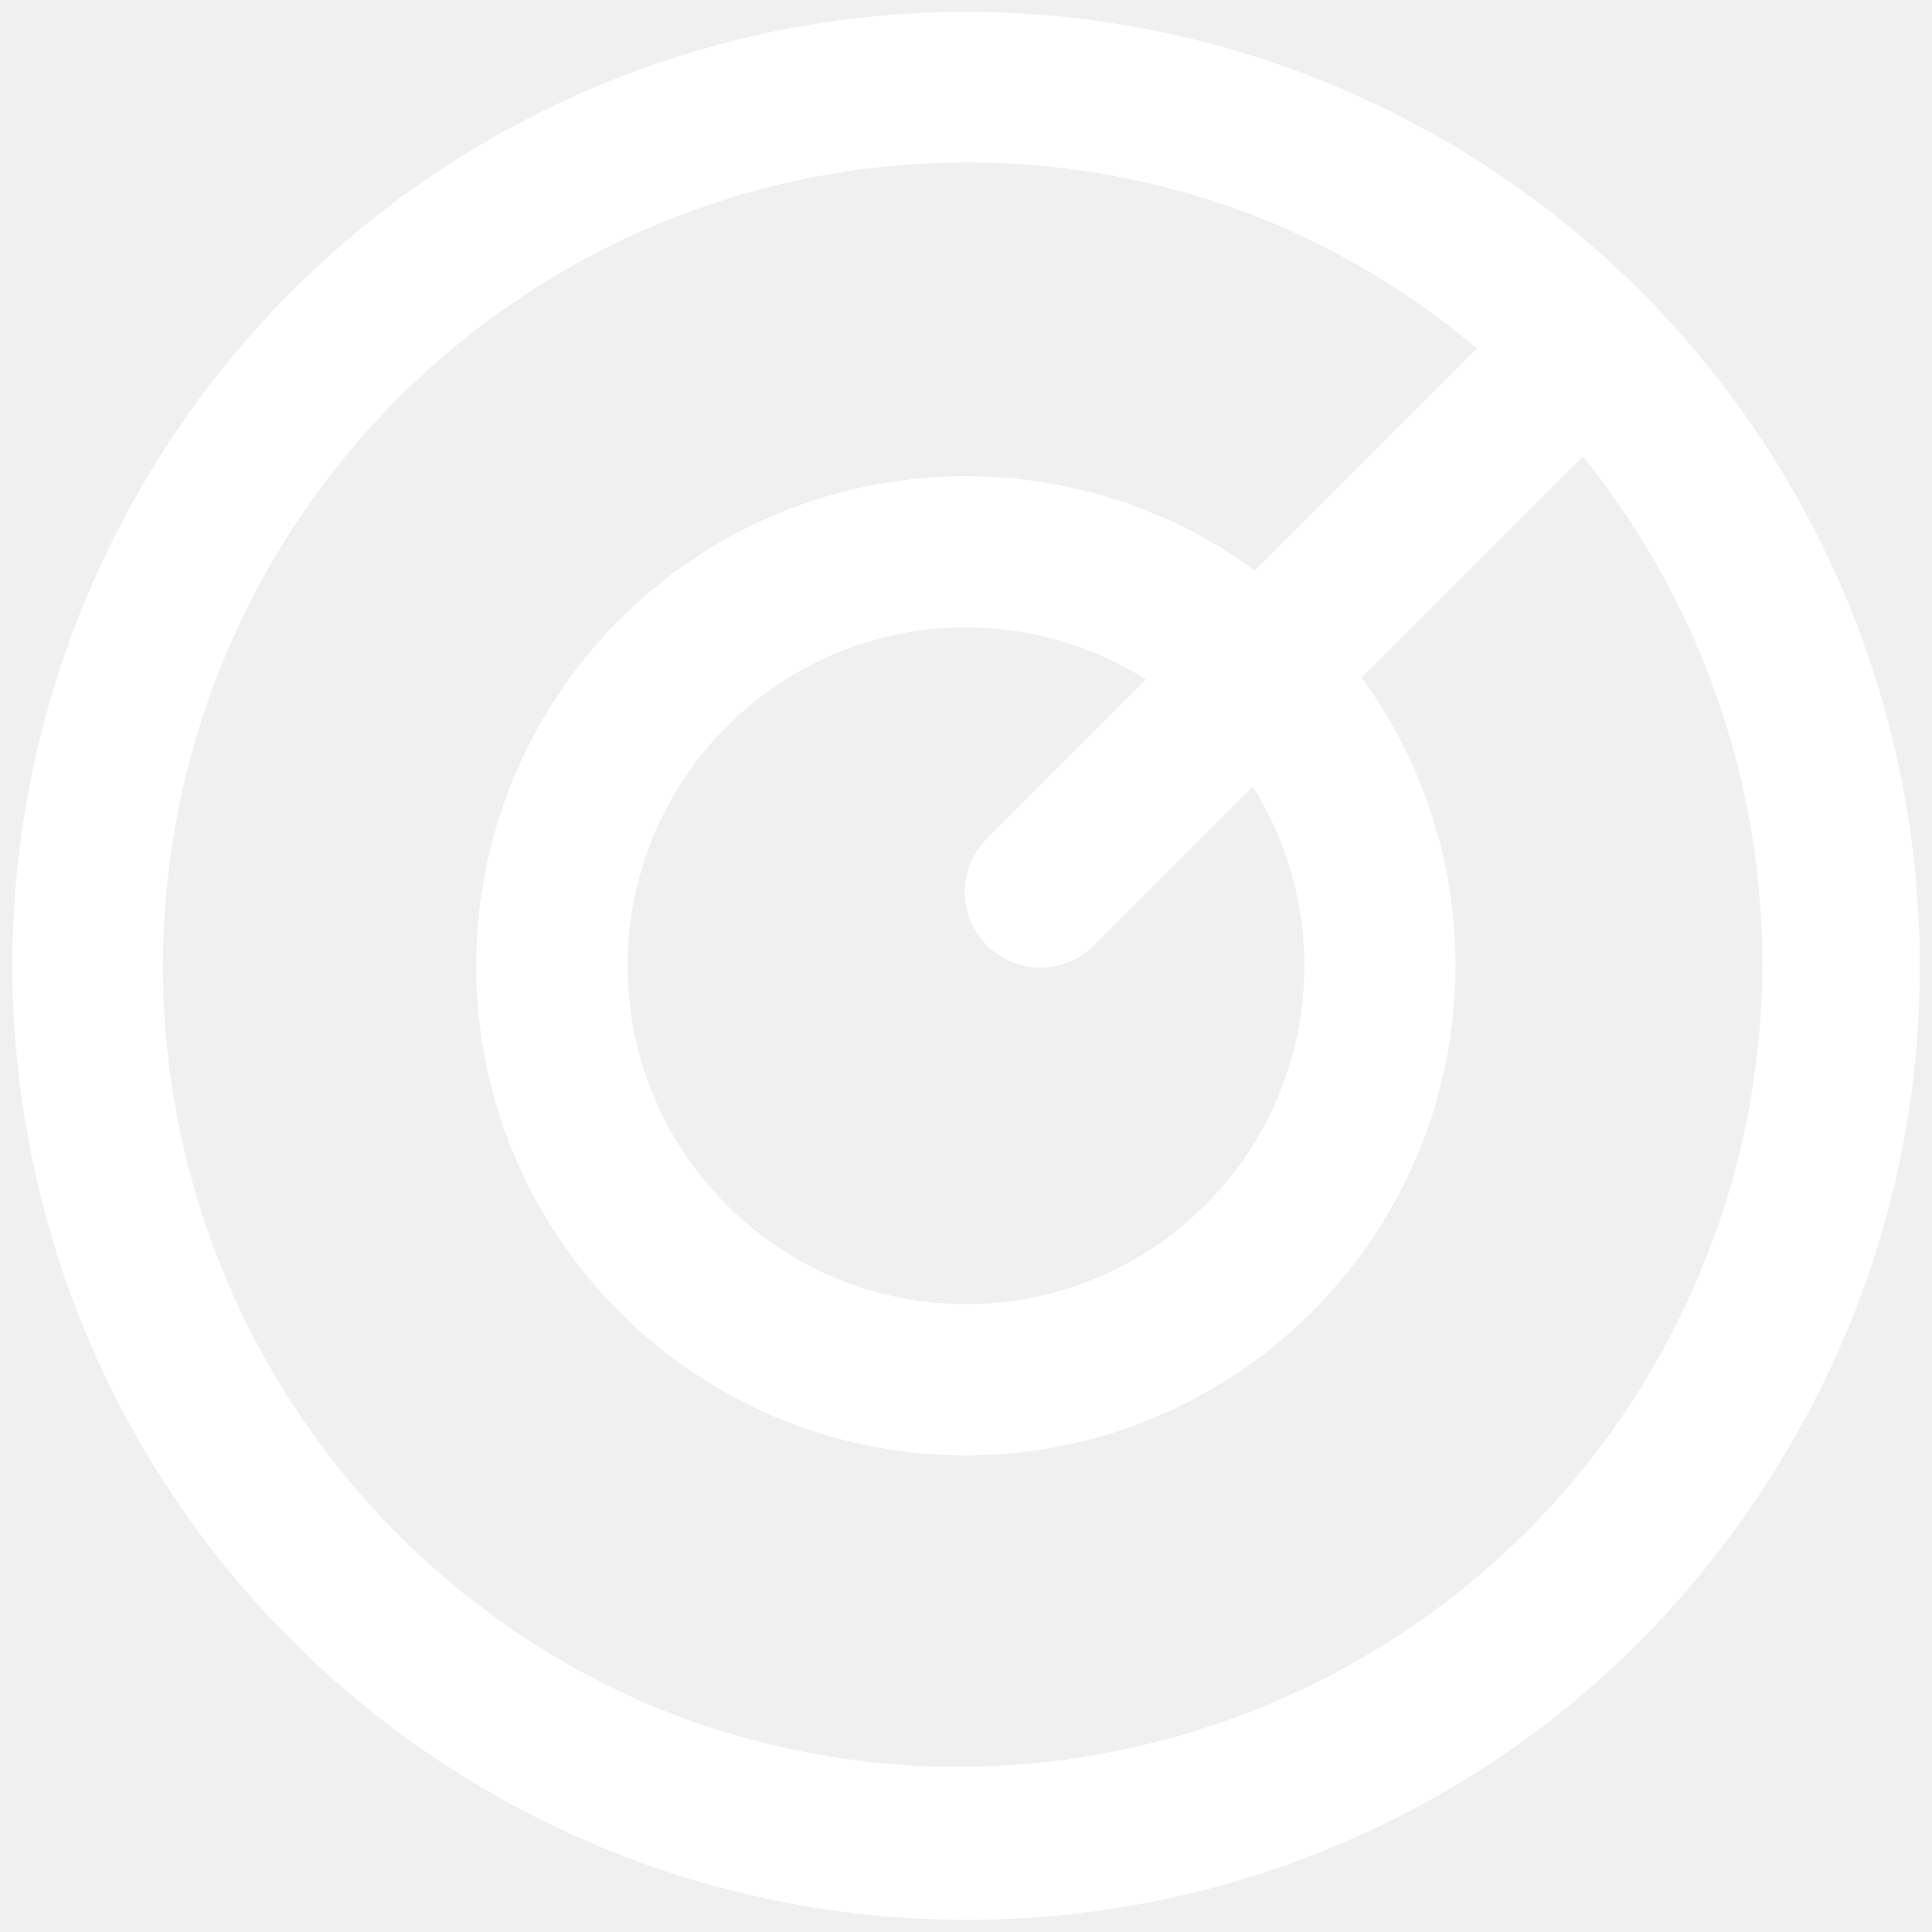
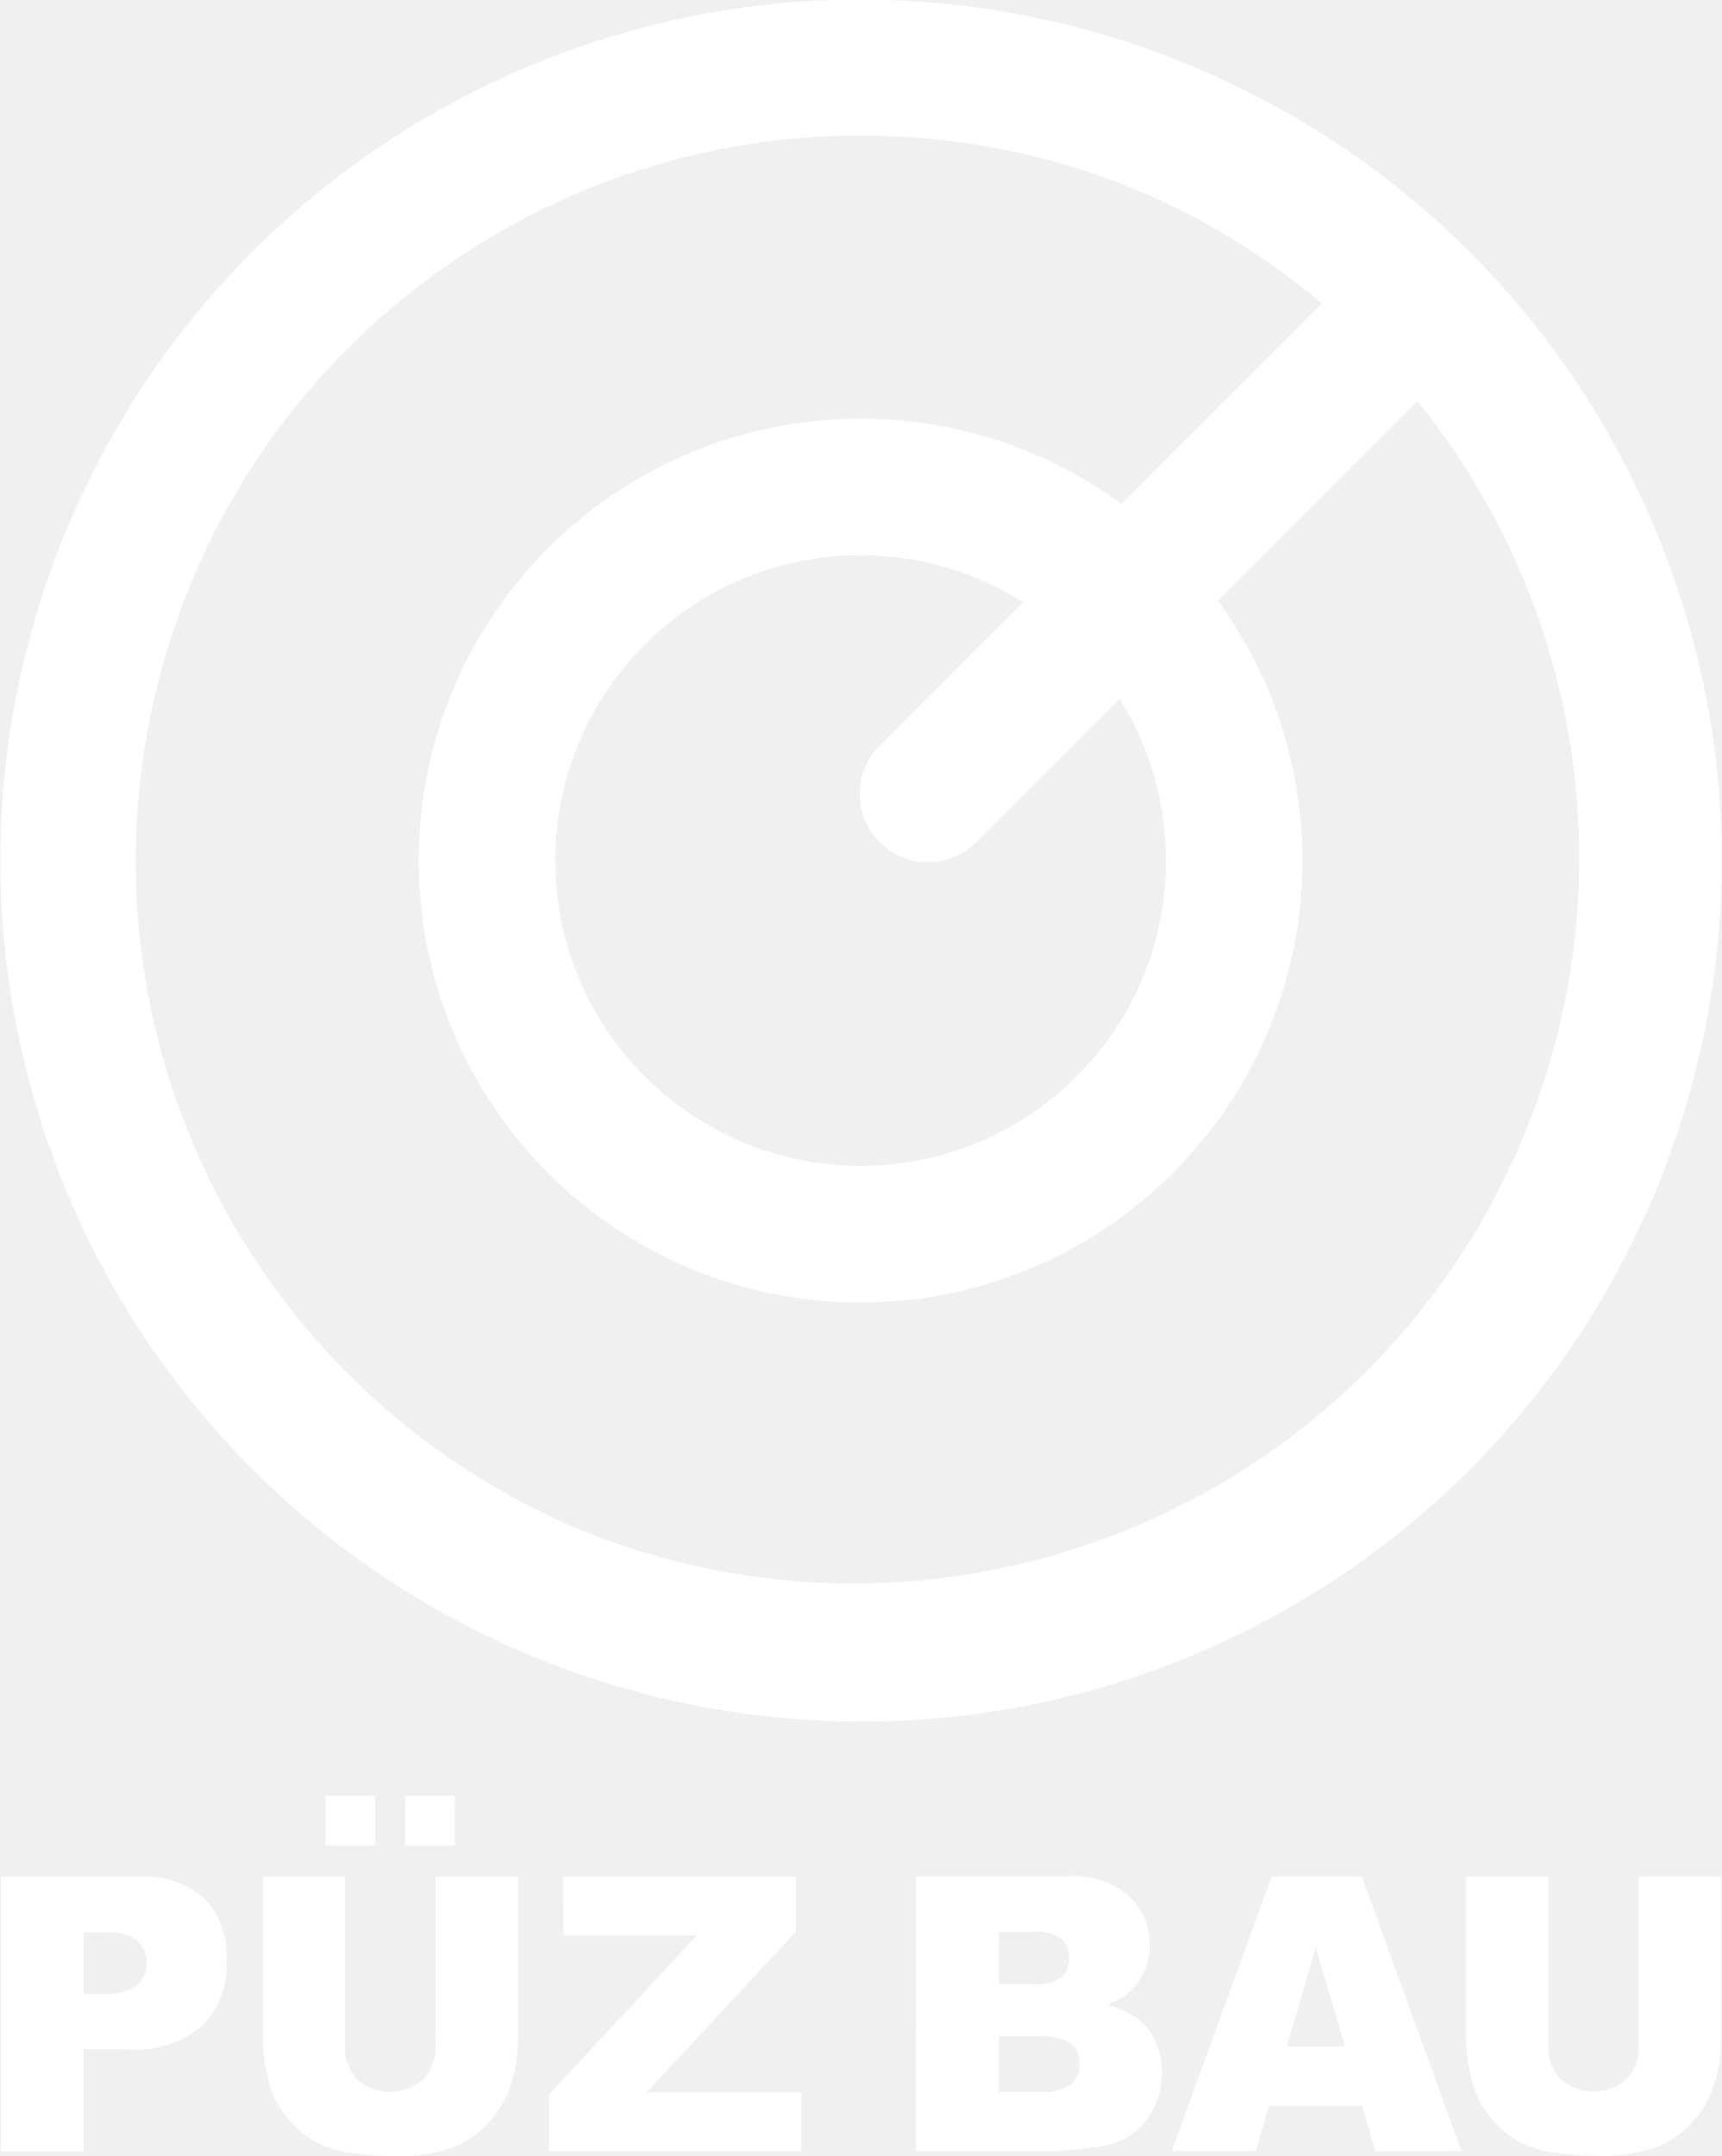
- <svg xmlns="http://www.w3.org/2000/svg" width="78.798" height="78.799" viewBox="0 0 78.798 78.799">
-   <g id="Gruppe_914" data-name="Gruppe 914" transform="translate(0.5 0.501)">
-     <path id="Differenzmenge_6" data-name="Differenzmenge 6" d="M38.9,77.8A38.909,38.909,0,0,1,23.756,3.057,38.89,38.89,0,0,1,77.8,38.9a38.491,38.491,0,0,1-2.586,13.932A39.917,39.917,0,0,1,67.975,64.74a38.3,38.3,0,0,1-12.747,9.493A38.781,38.781,0,0,1,38.9,77.8Zm0-71.675A32.787,32.787,0,0,0,26.14,69.1,32.786,32.786,0,0,0,51.656,8.7,32.57,32.57,0,0,0,38.9,6.123Z" transform="translate(0)" fill="#fff" stroke="rgba(0,0,0,0)" stroke-miterlimit="10" stroke-width="1" />
-     <path id="Pfad_9" data-name="Pfad 9" d="M71.235,91.18A19.97,19.97,0,1,1,91.2,71.209,19.992,19.992,0,0,1,71.235,91.18Zm0-33.772a13.8,13.8,0,1,0,13.8,13.8A13.817,13.817,0,0,0,71.235,57.408Z" transform="translate(-32.336 -32.319)" fill="#fff" />
-     <path id="Linie_1" data-name="Linie 1" d="M-5.267,19.7a3.073,3.073,0,0,1-2.18-.9,3.083,3.083,0,0,1,0-4.361L14.438-7.447a3.083,3.083,0,0,1,4.361,0,3.083,3.083,0,0,1,0,4.361L-3.086,18.8A3.074,3.074,0,0,1-5.267,19.7Z" transform="translate(47.202 19.26)" fill="#fff" />
+ <svg xmlns="http://www.w3.org/2000/svg" id="Gruppe_1270" data-name="Gruppe 1270" width="77.8" height="97.432" viewBox="0 0 77.8 97.432">
+   <defs>
+     <clipPath id="clip-path">
+       <rect id="Rechteck_2" data-name="Rechteck 2" width="77.8" height="97.432" fill="#fff" />
+     </clipPath>
+   </defs>
+   <g id="Gruppe_1" data-name="Gruppe 1" clip-path="url(#clip-path)">
+     <path id="Pfad_1" data-name="Pfad 1" d="M.127,229.657H6.3a4.144,4.144,0,0,1,3.023.991,3.781,3.781,0,0,1,1,2.818,3.894,3.894,0,0,1-1.1,2.937,4.647,4.647,0,0,1-3.342,1.058H3.858v4.612H.127Zm3.731,5.29h.909a2.284,2.284,0,0,0,1.508-.385,1.257,1.257,0,0,0,.434-.985,1.4,1.4,0,0,0-.377-.989,1.914,1.914,0,0,0-1.417-.406H3.858Z" transform="translate(-0.08 -144.85)" fill="#fff" />
+     <path id="Pfad_2" data-name="Pfad 2" d="M39.982,223.415h3.711v7.4a6.409,6.409,0,0,1-.333,2.078,4.508,4.508,0,0,1-1.041,1.709,4.143,4.143,0,0,1-1.488,1.028,7.266,7.266,0,0,1-2.6.415,15.917,15.917,0,0,1-1.914-.127,4.884,4.884,0,0,1-1.733-.5,4.368,4.368,0,0,1-1.275-1.07,3.972,3.972,0,0,1-.791-1.43,7.644,7.644,0,0,1-.345-2.1v-7.4h3.711v7.568a2.206,2.206,0,0,0,.544,1.585,2.28,2.28,0,0,0,3.007.008,2.2,2.2,0,0,0,.544-1.594Zm-4.974-3.655H37.25V222H35.008Zm3.6,0h2.242V222H38.61Z" transform="translate(-20.294 -138.608)" fill="#fff" />
+     <path id="Pfad_3" data-name="Pfad 3" d="M67.845,229.658H78.361v2.48L71.613,239.4H78.6v2.671H67.2V239.5l6.678-7.188h-6.03Z" transform="translate(-42.383 -144.85)" fill="#fff" />
+     <path id="Pfad_4" data-name="Pfad 4" d="M112.115,229.622h6.956a3.715,3.715,0,0,1,2.669.89,2.923,2.923,0,0,1,.932,2.2,2.836,2.836,0,0,1-.664,1.889,2.943,2.943,0,0,1-1.3.83,3.341,3.341,0,0,1,1.905,1.1,3.109,3.109,0,0,1,.611,1.969,3.471,3.471,0,0,1-.435,1.736,3.258,3.258,0,0,1-1.189,1.219,3.822,3.822,0,0,1-1.411.406,15.575,15.575,0,0,1-1.665.17h-6.414Zm3.751,4.873h1.616a1.806,1.806,0,0,0,1.209-.31,1.147,1.147,0,0,0,.341-.895,1.081,1.081,0,0,0-.341-.848,1.781,1.781,0,0,0-1.185-.305h-1.639Zm0,4.872h1.894a2.031,2.031,0,0,0,1.353-.352,1.2,1.2,0,0,0,.394-.944,1.109,1.109,0,0,0-.39-.885,2.123,2.123,0,0,0-1.365-.335h-1.885Z" transform="translate(-70.714 -144.828)" fill="#fff" />
+     <path id="Pfad_5" data-name="Pfad 5" d="M152.025,239.993h-4.214l-.592,2.045h-3.8l4.517-12.416h4.071l4.507,12.416h-3.893Zm-.777-2.681-1.318-4.468-1.317,4.468Z" transform="translate(-90.46 -144.828)" fill="#fff" />
+     <path id="Pfad_6" data-name="Pfad 6" d="M187.252,229.622h3.711v7.4a6.407,6.407,0,0,1-.332,2.078,4.511,4.511,0,0,1-1.041,1.709,4.13,4.13,0,0,1-1.488,1.028,7.262,7.262,0,0,1-2.6.415,15.921,15.921,0,0,1-1.915-.127,4.891,4.891,0,0,1-1.734-.5,4.38,4.38,0,0,1-1.275-1.07,3.965,3.965,0,0,1-.791-1.43,7.643,7.643,0,0,1-.345-2.1v-7.4h3.711v7.568a2.206,2.206,0,0,0,.544,1.585,2.279,2.279,0,0,0,3.008.008,2.2,2.2,0,0,0,.544-1.594Z" transform="translate(-113.181 -144.828)" fill="#fff" />
+     <path id="Pfad_4427" data-name="Pfad 4427" d="M0,62.814Z" transform="translate(0 14.987)" fill="#fff" />
+     <path id="Differenzmenge_20" data-name="Differenzmenge 20" d="M38.9,77.8A38.912,38.912,0,0,1,23.755,3.057,38.911,38.911,0,0,1,54.038,74.746,38.65,38.65,0,0,1,38.9,77.8Zm0-71.678A32.786,32.786,0,0,0,26.138,69.1,32.786,32.786,0,0,0,51.654,8.7,32.565,32.565,0,0,0,38.9,6.126Z" transform="translate(0.002 -0.001)" fill="#fff" stroke="rgba(0,0,0,0)" stroke-miterlimit="10" stroke-width="1" />
+     <path id="Pfad_9" data-name="Pfad 9" d="M71.235,91.181A19.97,19.97,0,1,1,91.2,71.21,19.992,19.992,0,0,1,71.235,91.181Zm0-33.773a13.8,13.8,0,1,0,13.8,13.8A13.817,13.817,0,0,0,71.235,57.408Z" transform="translate(-32.335 -32.319)" fill="#fff" />
+     <path id="Linie_1" data-name="Linie 1" d="M-5.267,19.7a3.074,3.074,0,0,1-2.18-.9,3.083,3.083,0,0,1,0-4.361L14.439-7.447a3.083,3.083,0,0,1,4.361,0,3.083,3.083,0,0,1,0,4.361L-3.086,18.8A3.074,3.074,0,0,1-5.267,19.7Z" transform="translate(47.203 19.26)" fill="#fff" />
  </g>
</svg>
